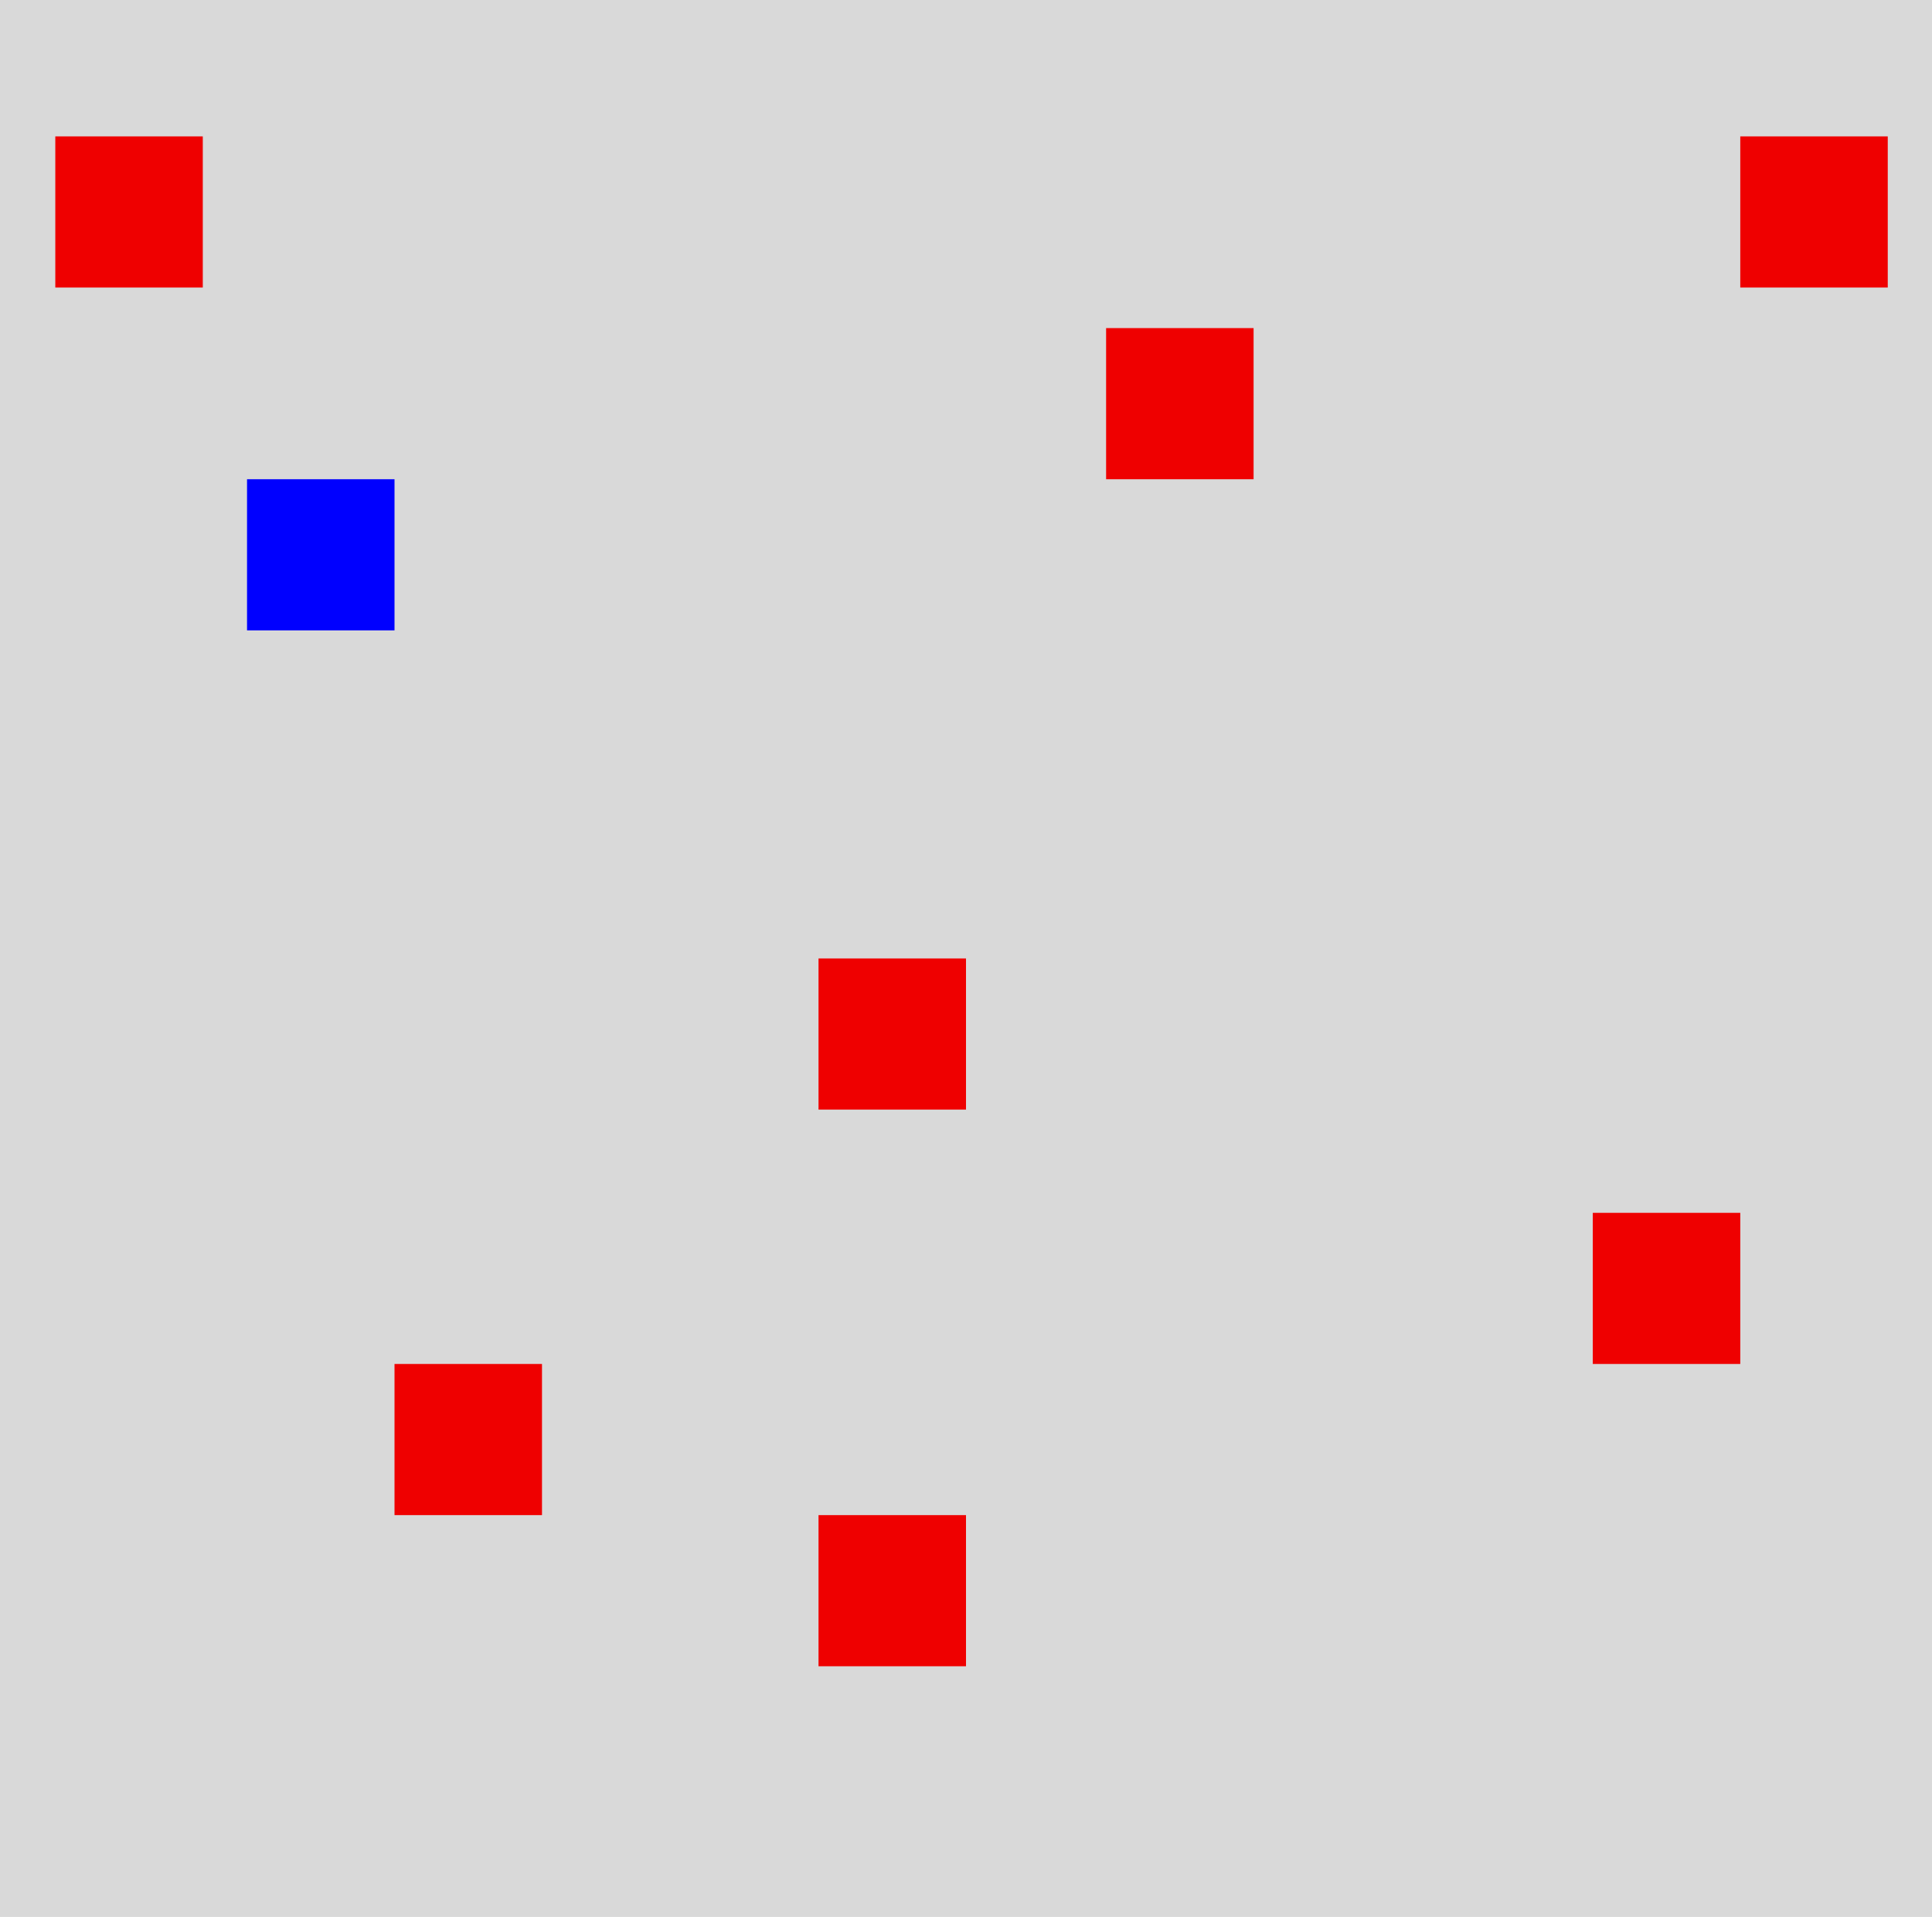
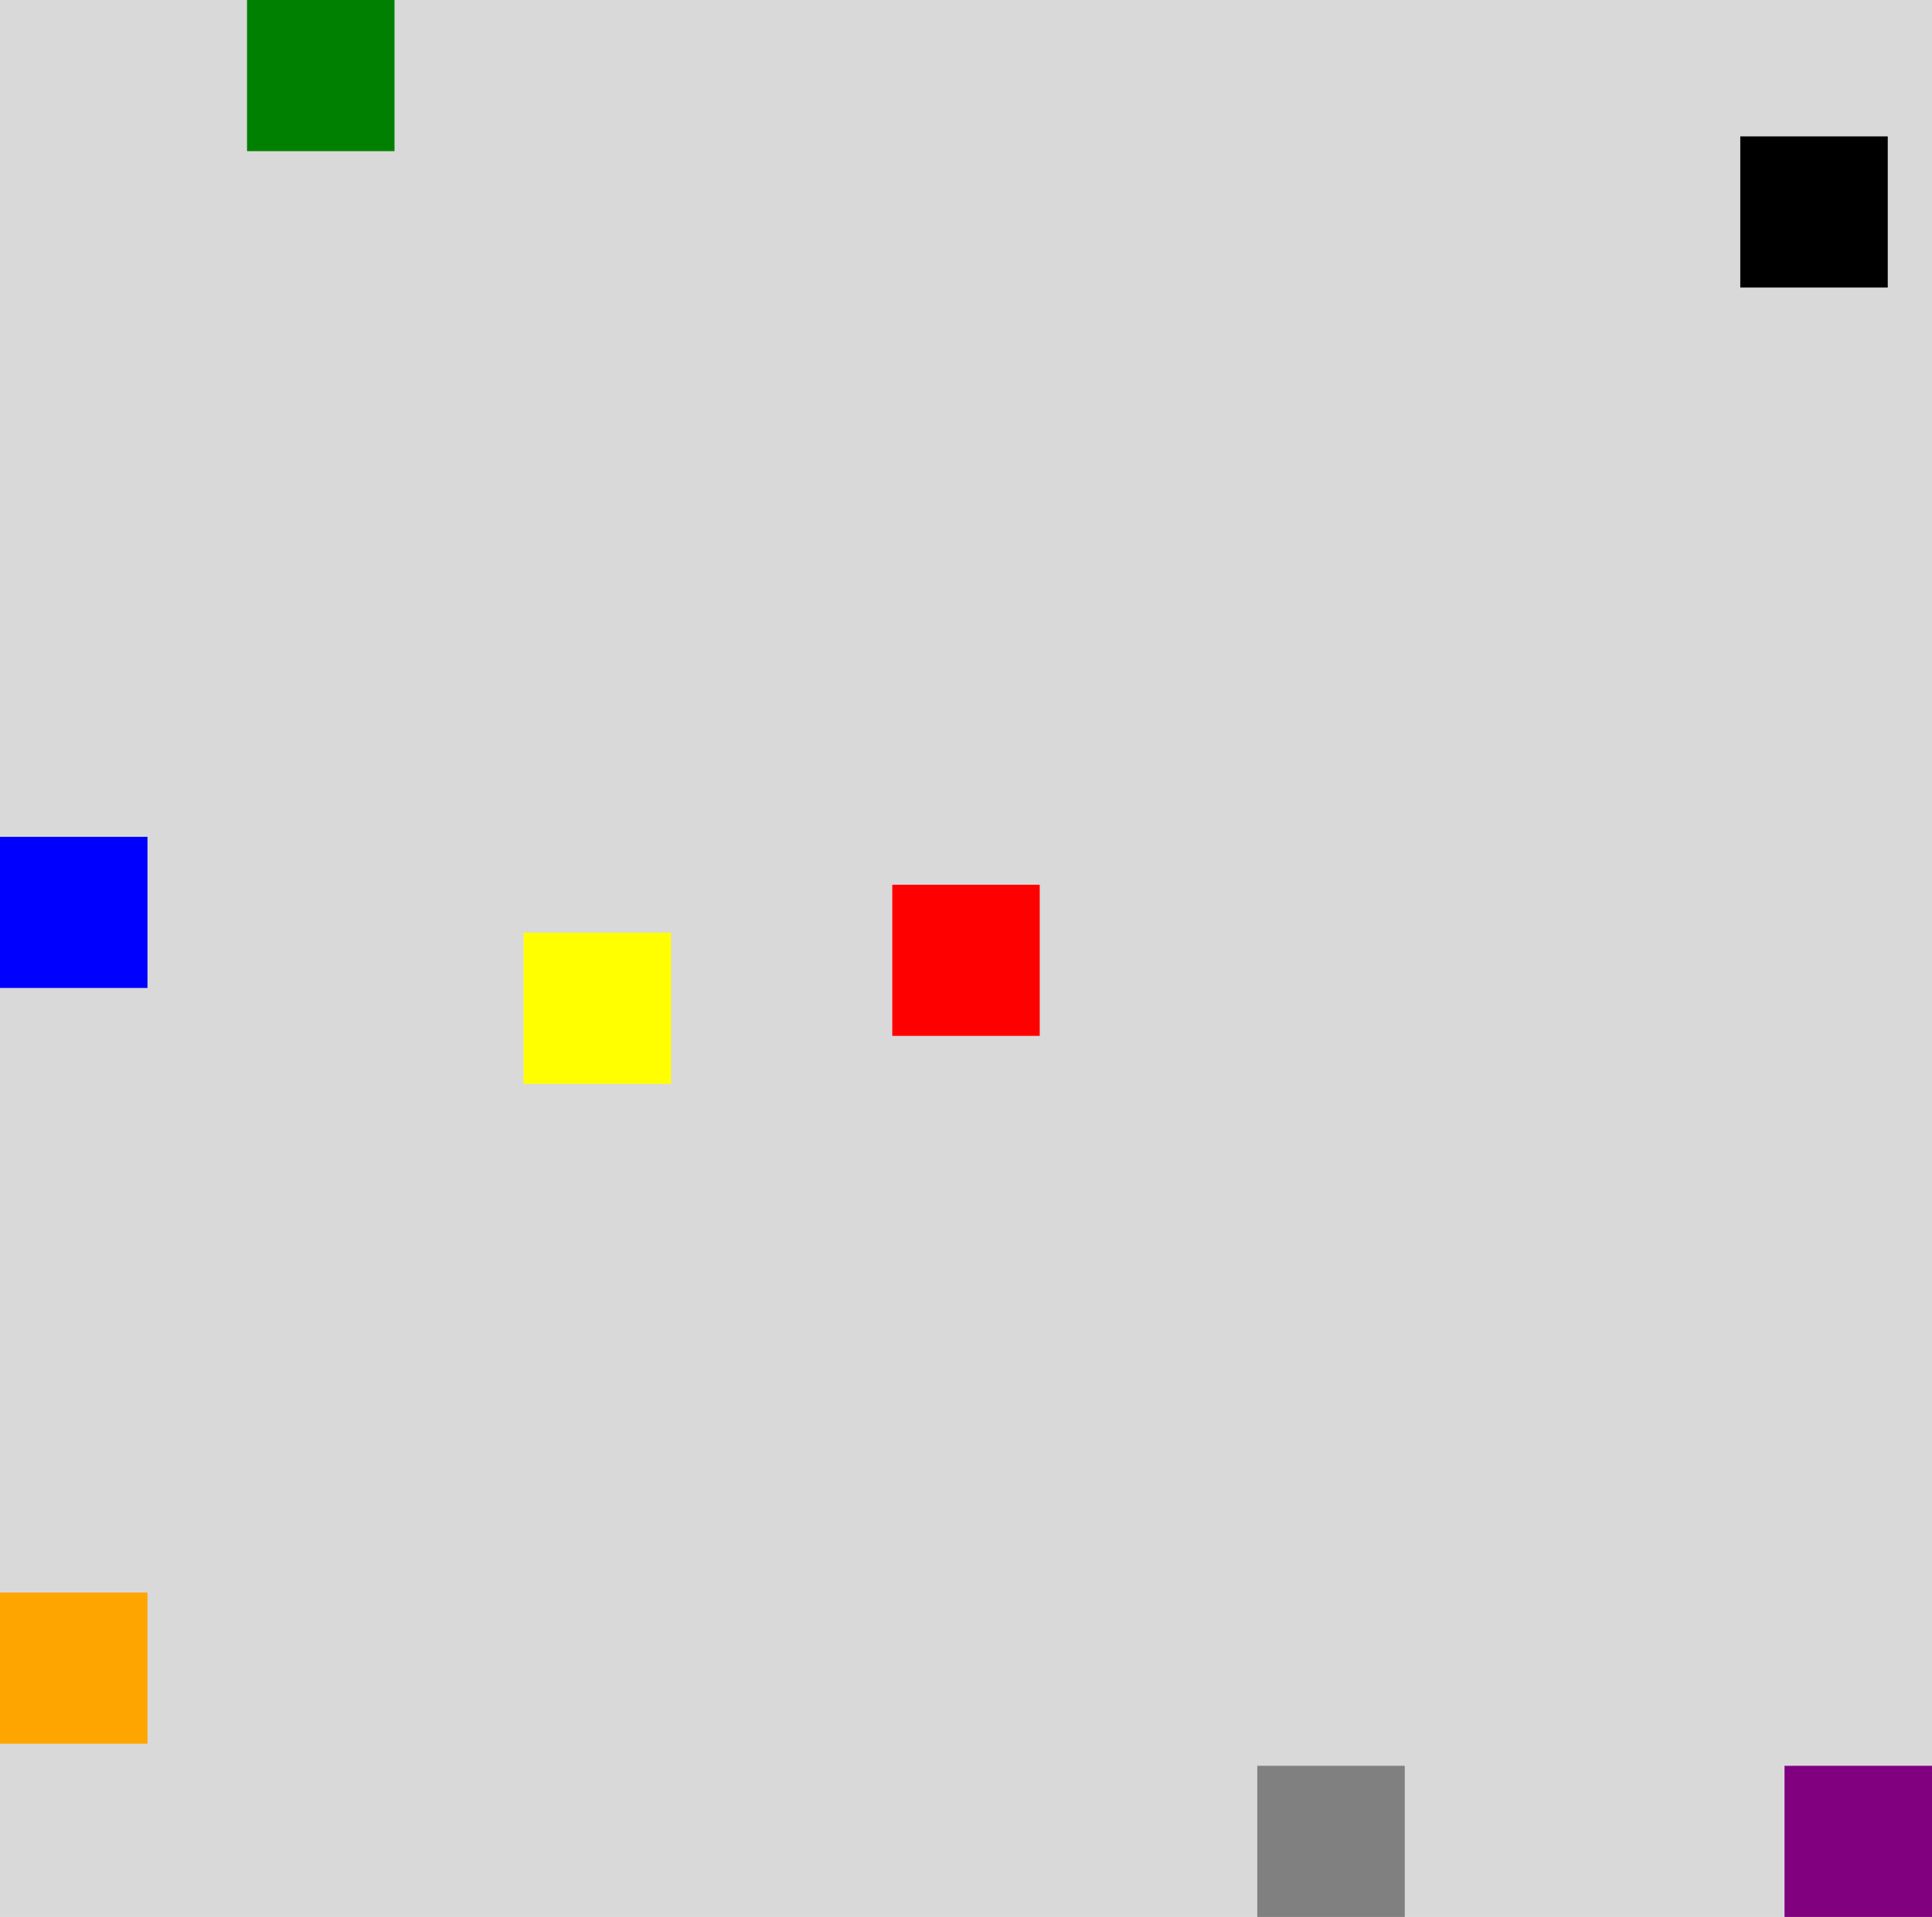
<svg xmlns="http://www.w3.org/2000/svg" viewBox="0 0 524 520" fill="none">
-   <rect width="524" height="520" fill="#D9D9D9" />
-   <rect id="Tirol" x="67" y="130" width="40" height="41" fill="blue" />
-   <rect x="15" y="37" width="40" height="41" fill="#EF0000" />
-   <rect x="222" y="411" width="40" height="41" fill="#EF0000" />
-   <rect x="107" y="370" width="40" height="41" fill="#EF0000" />
-   <rect x="432" y="329" width="40" height="41" fill="#EF0000" />
-   <rect x="472" y="37" width="40" height="41" fill="#EF0000" />
-   <rect x="222" y="260" width="40" height="41" fill="#EF0000" />
-   <rect x="300" y="89" width="40" height="41" fill="#EF0000" />
+   <g clip-path="url(#clip0_1_12)">
+     <path d="M524 0H0V520H524V0Z" fill="#D9D9D9" />
+     <path d="M40 227H0V268H40V227Z" fill="#0000FF" />
+     <path id="Tirol" d="M107 0H67V41H107V0Z" fill="#008000" />
+     <path d="M182 253H142V294H182V253Z" fill="#FFFF00" />
+     <path d="M40 432H0V473H40V432Z" fill="#FFA500" />
+     <path d="M524 479H484V520H524V479Z" fill="#800080" />
+     <path d="M512 37H472V78H512V37Z" fill="black" />
+     <path d="M381 479H341V520H381V479Z" fill="#808080" />
+     <path d="M282 240H242V281H282V240Z" fill="#FF0000" />
+   </g>
+   <defs>
+     <clipPath id="clip0_1_12">
+       <rect width="524" height="520" fill="white" />
+     </clipPath>
+   </defs>
</svg>
